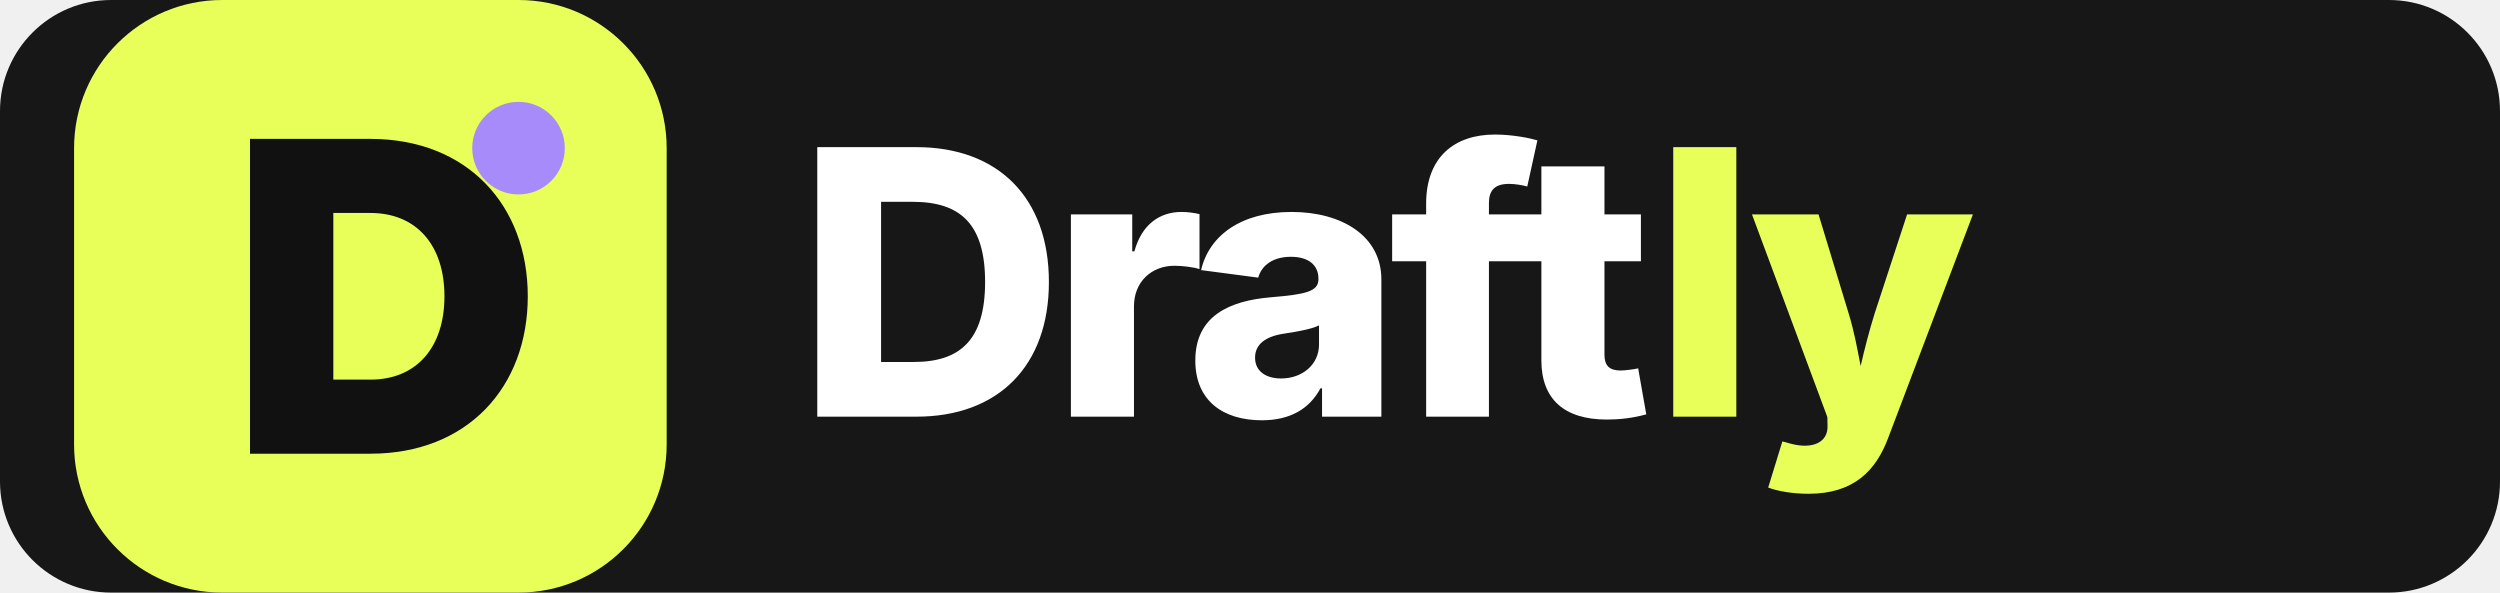
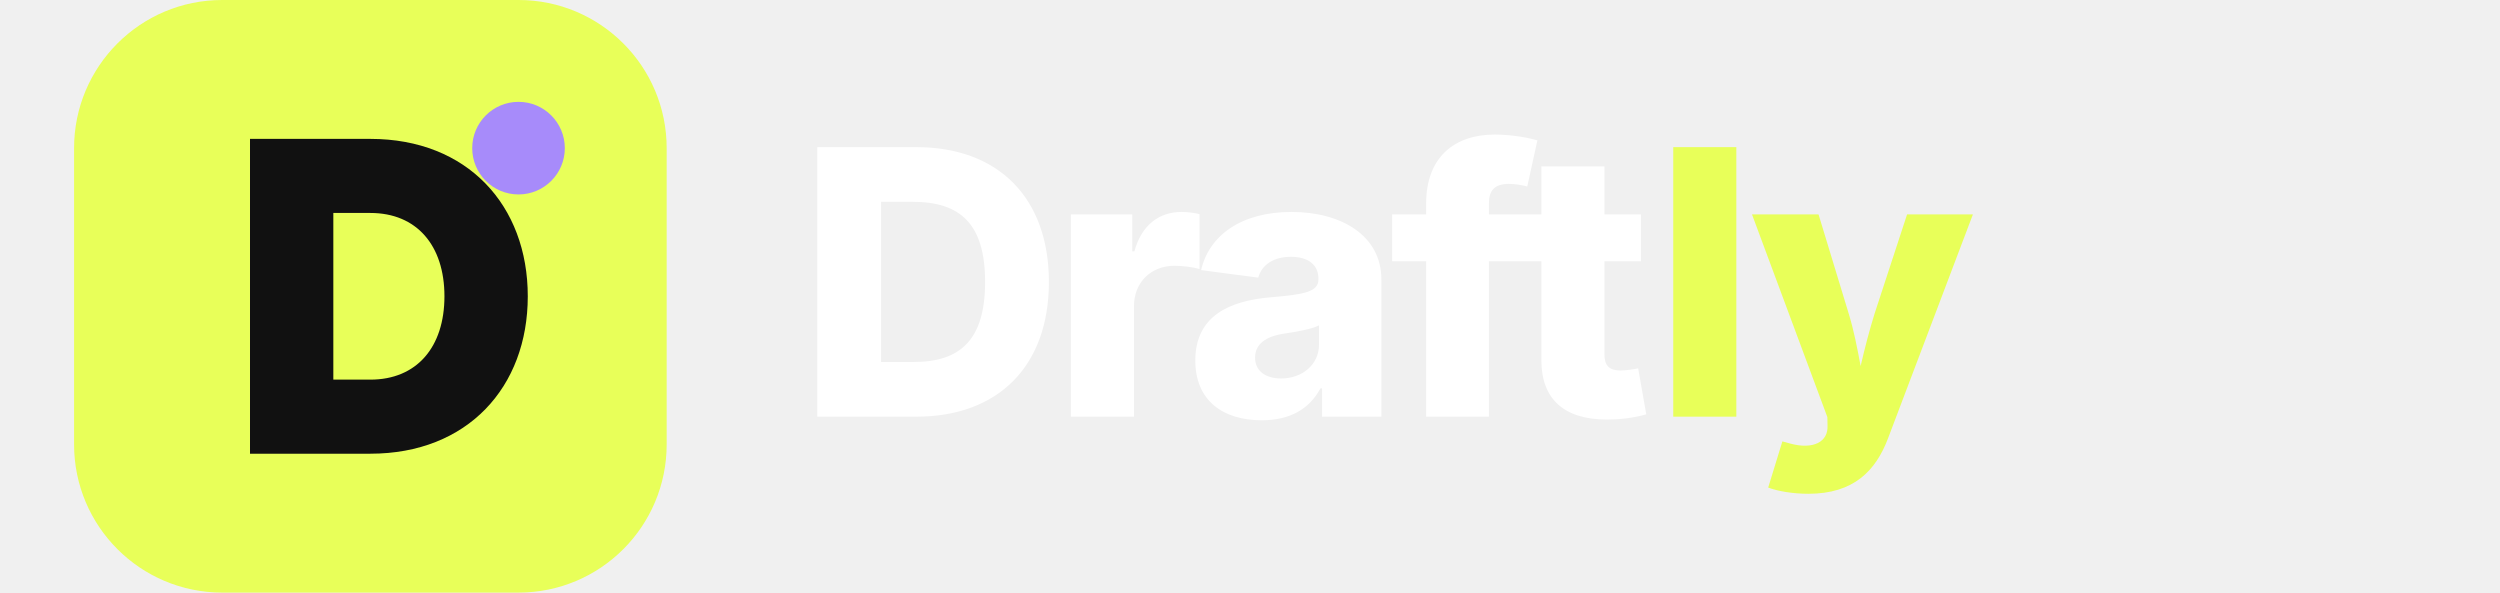
<svg xmlns="http://www.w3.org/2000/svg" viewBox="0 0 270 64" width="540" height="128" role="img" aria-label="Draftly">
-   <rect width="270" height="64" rx="12" fill="#171717" />
  <g transform="translate(8 0)">
    <rect width="64" height="64" rx="16" fill="#E8FF59" />
    <path fill="#111" fill-rule="evenodd" d="M19 15h13c10.5 0 17 7.2 17 17s-6.500 17-17 17H19zM28 23v18h4c5 0 8-3.500 8-9s-3-9-8-9z" />
    <circle cx="48" cy="16" r="5" fill="#A78BFA" />
  </g>
  <text x="86" y="45" font-family="Inter, 'Helvetica Neue', Arial, sans-serif" font-size="40" font-weight="800" letter-spacing="-1.500" fill="#fff">Draft<tspan fill="#E8FF59">ly</tspan>
  </text>
</svg>
